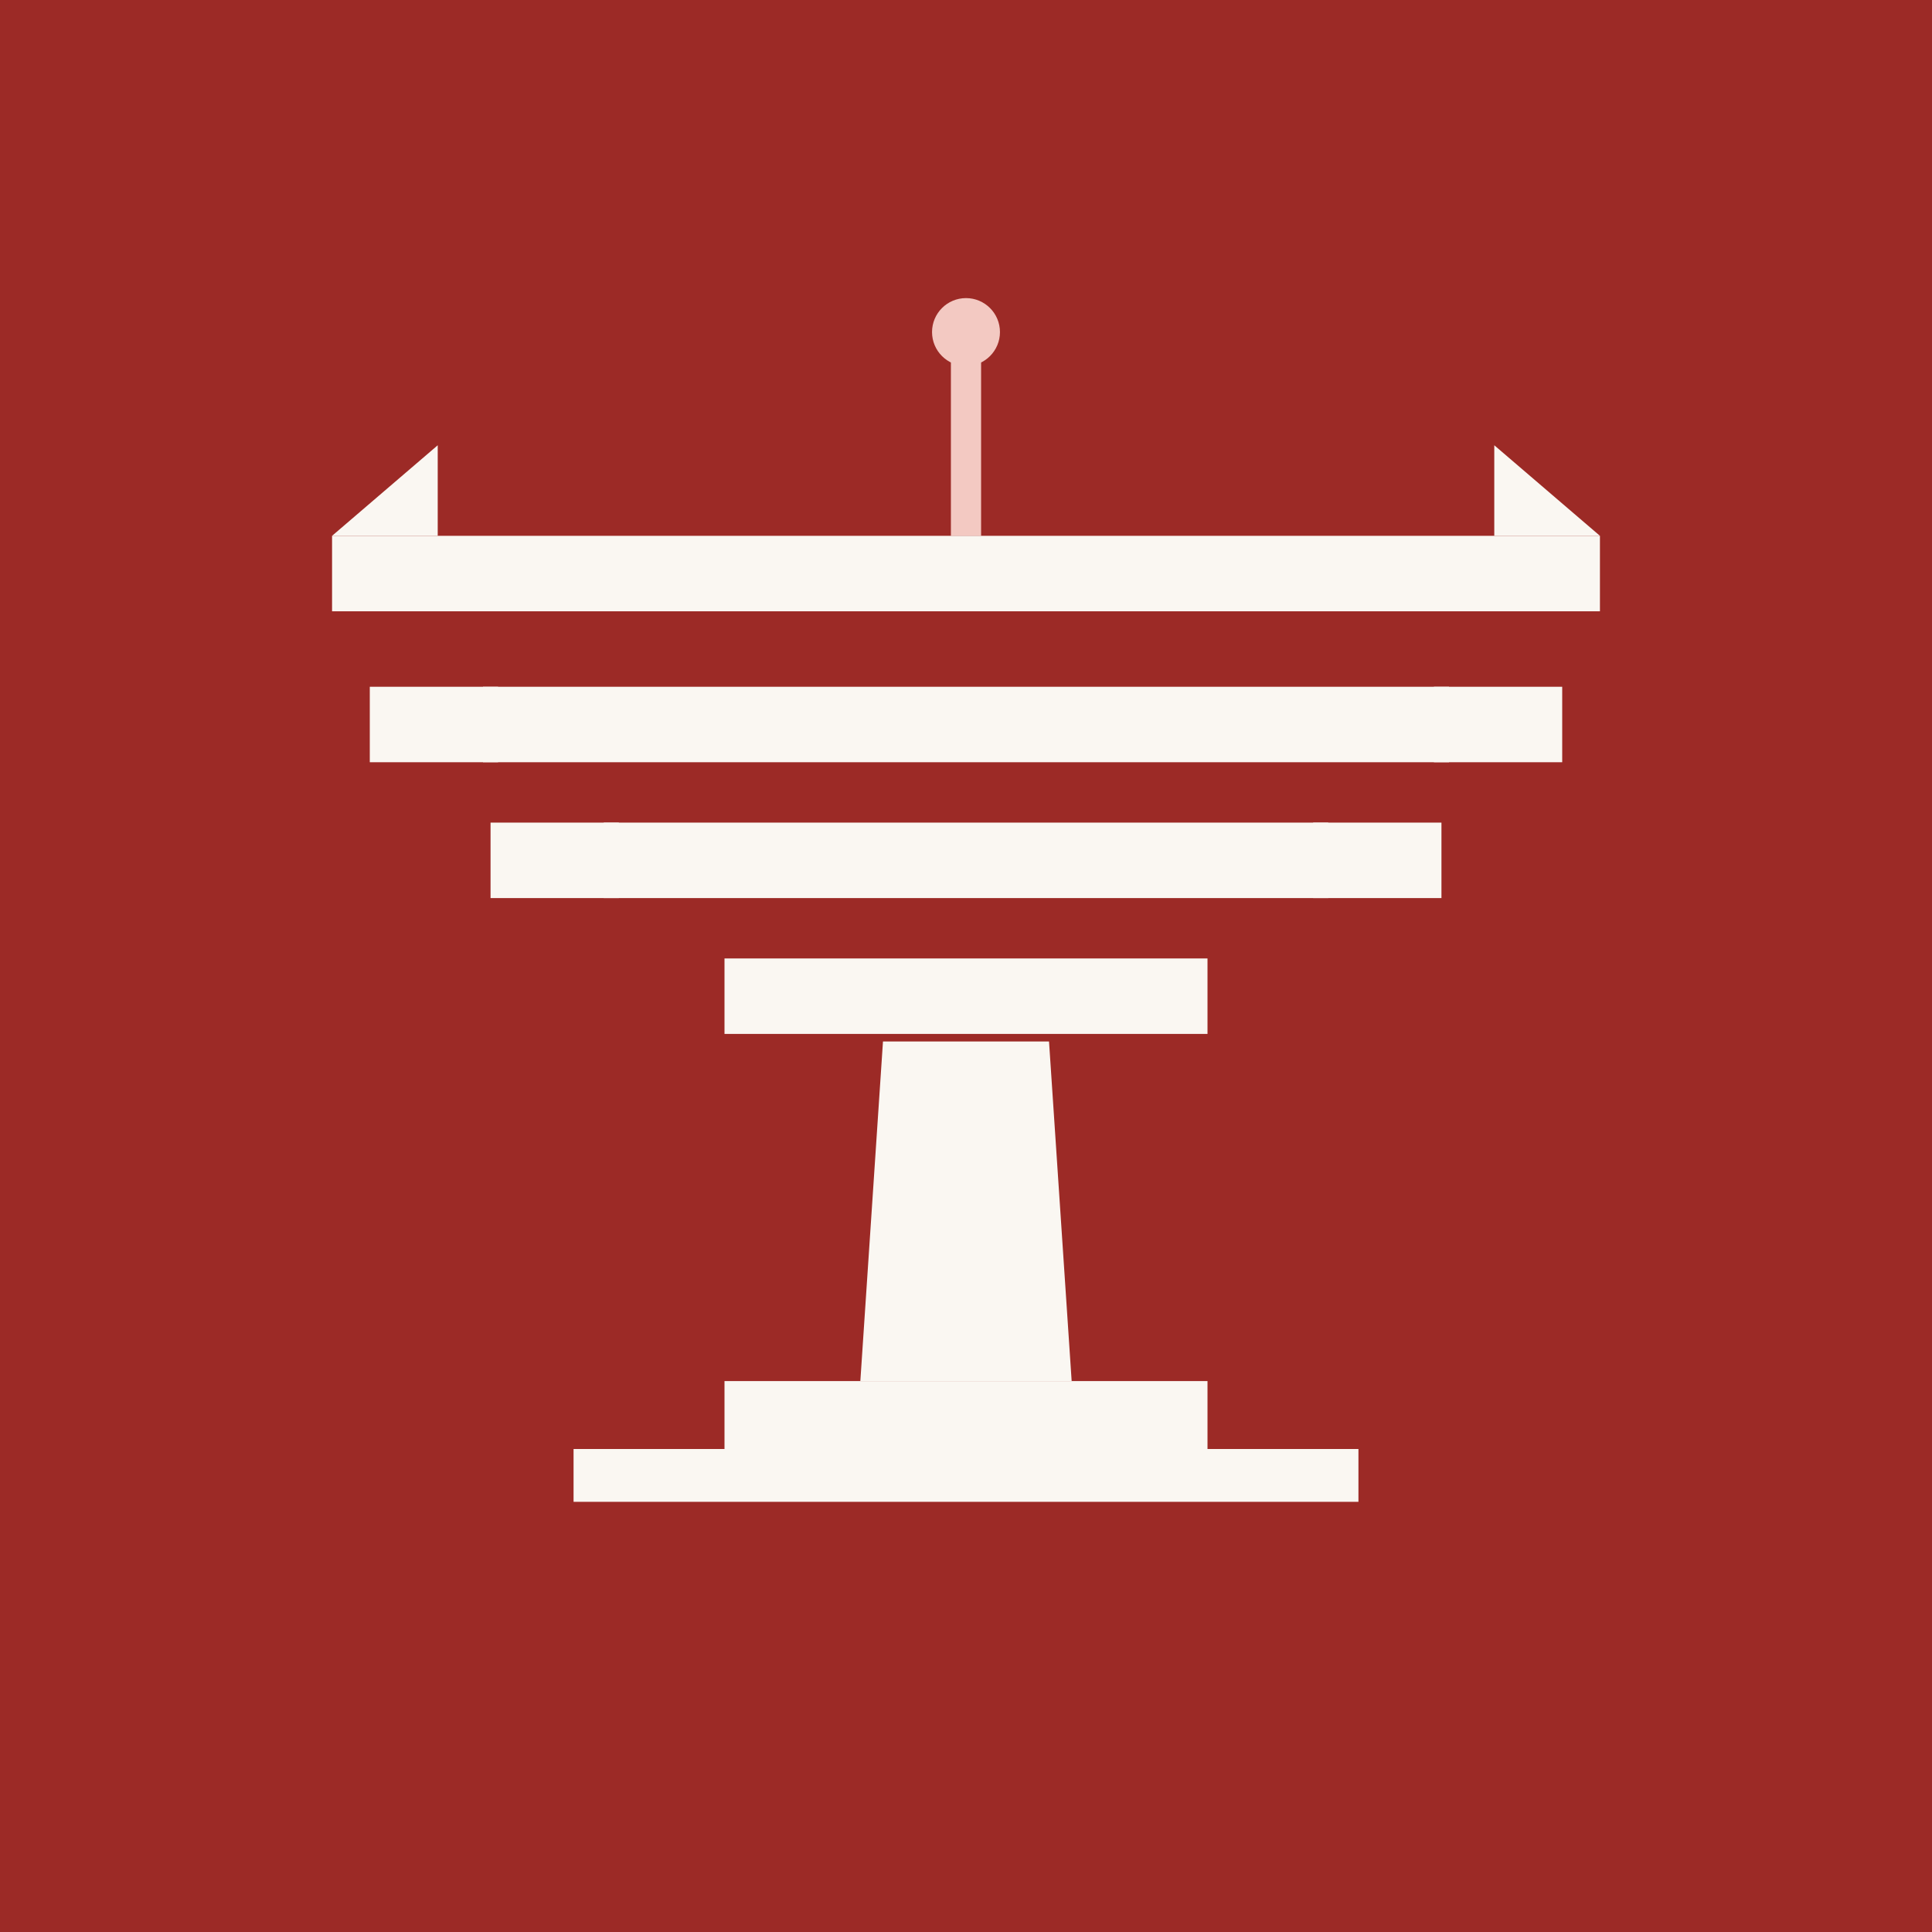
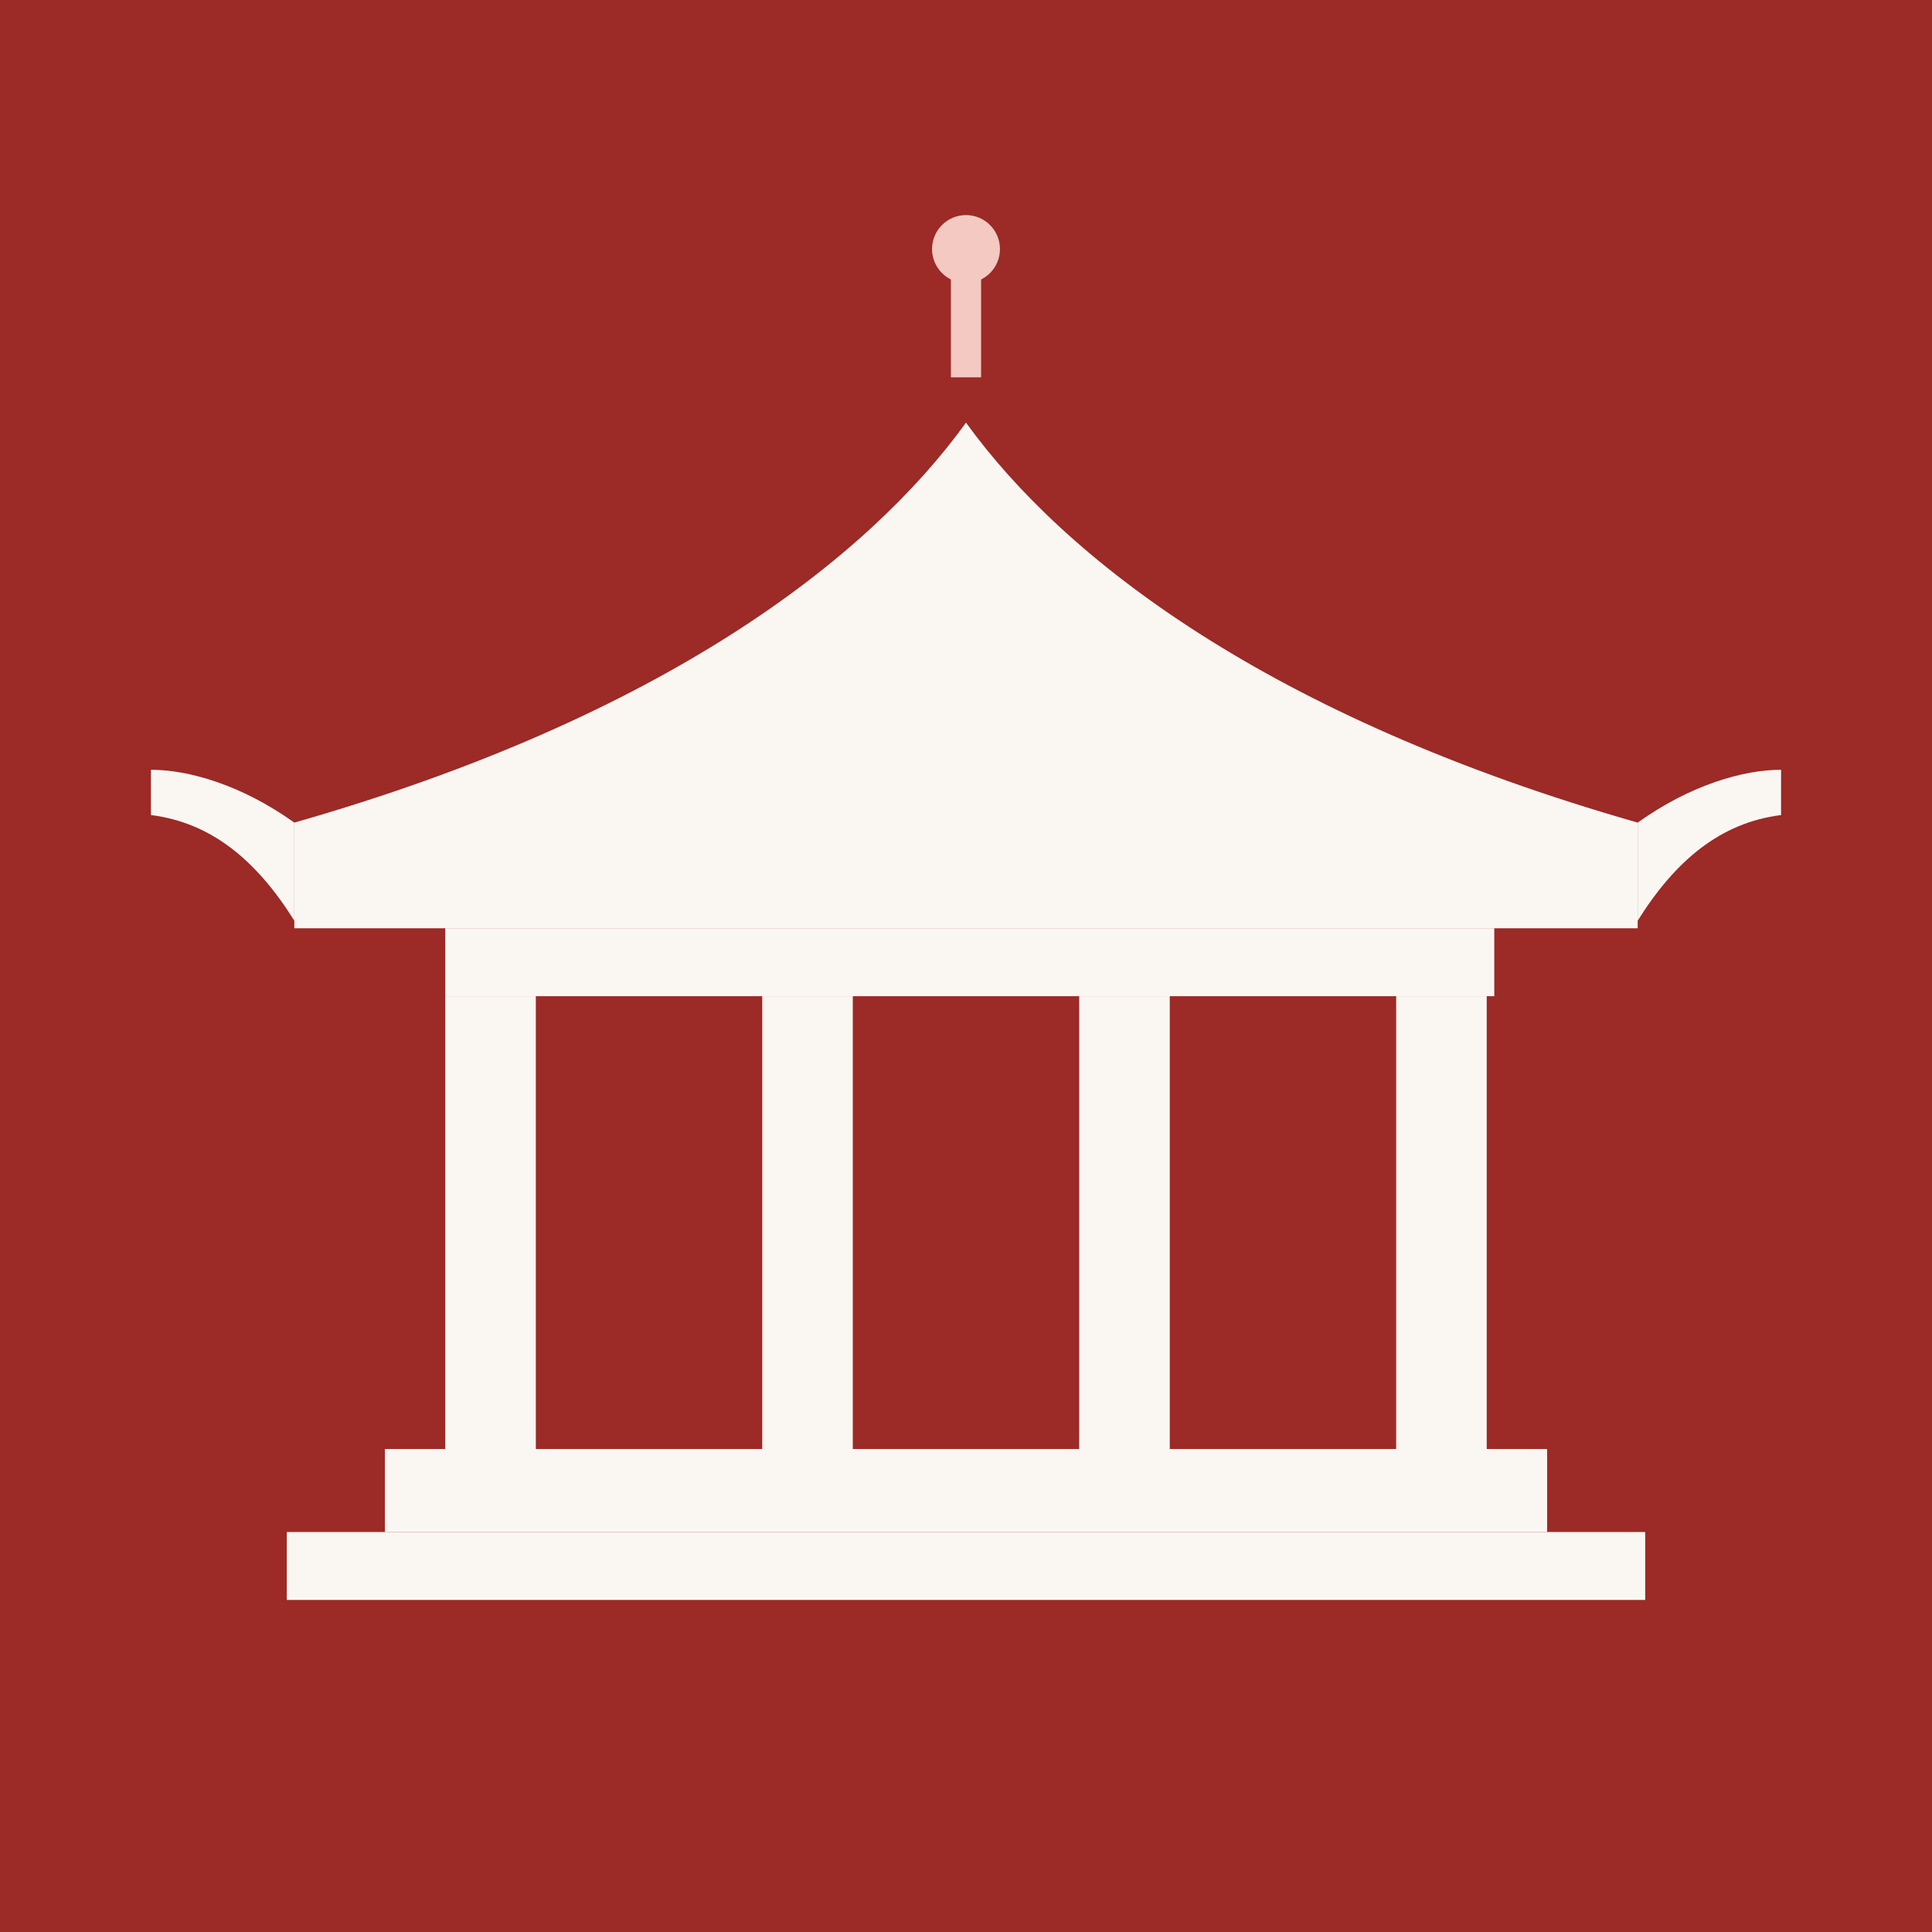
- <svg xmlns="http://www.w3.org/2000/svg" viewBox="0 0 512 512" width="512" height="512" role="img" aria-label="march-aa mark">
+ <svg xmlns="http://www.w3.org/2000/svg" viewBox="0 0 512 512" width="512" height="512" role="img" aria-label="march-aa">
  <rect width="512" height="512" fill="#9C2A26" />
-   <rect x="252" y="88" width="8" height="54" fill="#F3C9C2" />
-   <circle cx="256" cy="88" r="9" fill="#F3C9C2" />
-   <path d="M88 142 L424 142 L424 162 L88 162 Z" fill="#FAF7F2" />
-   <path d="M88 142 L116 118 L116 142 Z" fill="#FAF7F2" />
-   <path d="M424 142 L396 118 L396 142 Z" fill="#FAF7F2" />
-   <rect x="128" y="182" width="256" height="20" fill="#FAF7F2" />
-   <rect x="98" y="182" width="34" height="20" fill="#FAF7F2" />
-   <rect x="380" y="182" width="34" height="20" fill="#FAF7F2" />
-   <rect x="160" y="218" width="192" height="20" fill="#FAF7F2" />
-   <rect x="130" y="218" width="34" height="20" fill="#FAF7F2" />
-   <rect x="348" y="218" width="34" height="20" fill="#FAF7F2" />
-   <rect x="192" y="254" width="128" height="20" fill="#FAF7F2" />
-   <path d="M234 276 L278 276 L284 366 L228 366 Z" fill="#FAF7F2" />
-   <rect x="192" y="366" width="128" height="18" fill="#FAF7F2" />
-   <rect x="152" y="384" width="208" height="14" fill="#FAF7F2" />
+   <path d="M256 112 C230 148 176 190 78 218 L78 246 L434 246 L434 218            C336 190 282 148 256 112 Z" fill="#FAF7F2" />
+   <path d="M78 218 C64 208 50 204 40 204 L40 216 C56 218 68 228 78 244 Z" fill="#FAF7F2" />
+   <path d="M434 218 C448 208 462 204 472 204 L472 216 C456 218 444 228 434 244 Z" fill="#FAF7F2" />
+   <rect x="118" y="246" width="278" height="18" fill="#FAF7F2" />
+   <g fill="#FAF7F2">
+     <rect x="118" y="264" width="24" height="120" />
+     <rect x="202" y="264" width="24" height="120" />
+     <rect x="286" y="264" width="24" height="120" />
+     <rect x="370" y="264" width="24" height="120" />
+   </g>
+   <rect x="102" y="384" width="308" height="22" fill="#FAF7F2" />
+   <rect x="76" y="406" width="360" height="18" fill="#FAF7F2" />
+   <rect x="252" y="66" width="8" height="34" fill="#F3C9C2" />
+   <circle cx="256" cy="66" r="9" fill="#F3C9C2" />
</svg>
